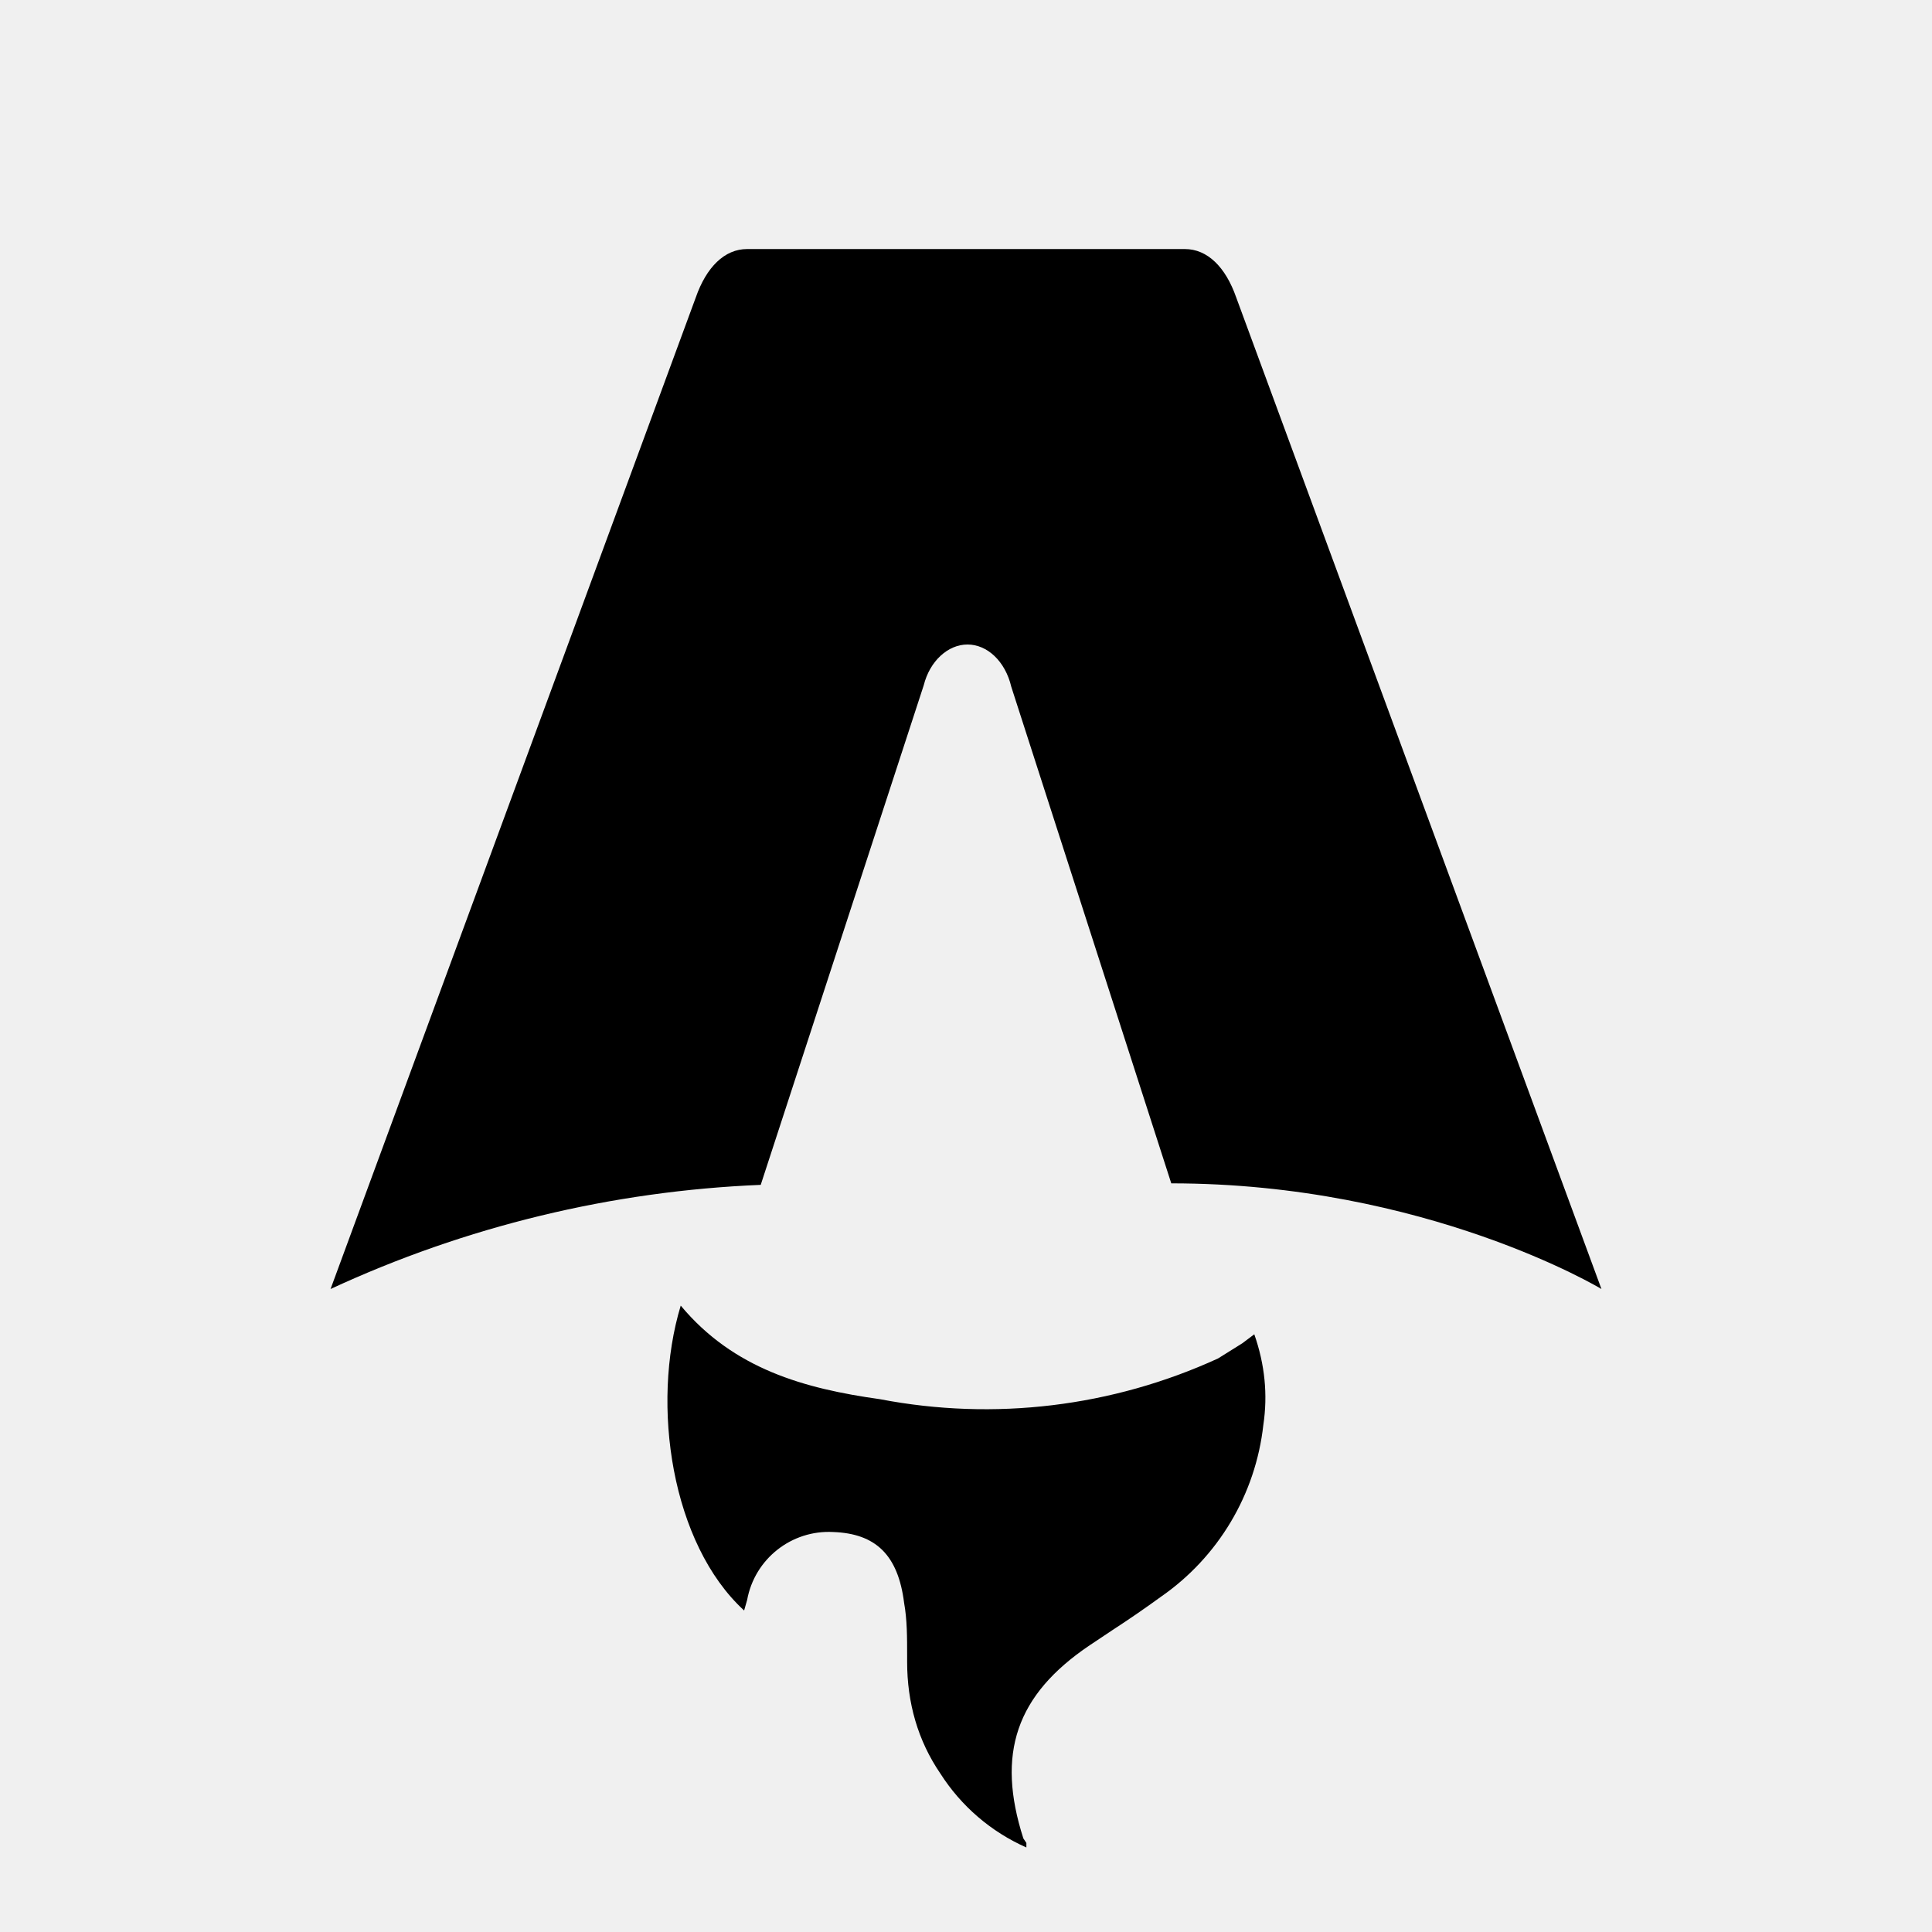
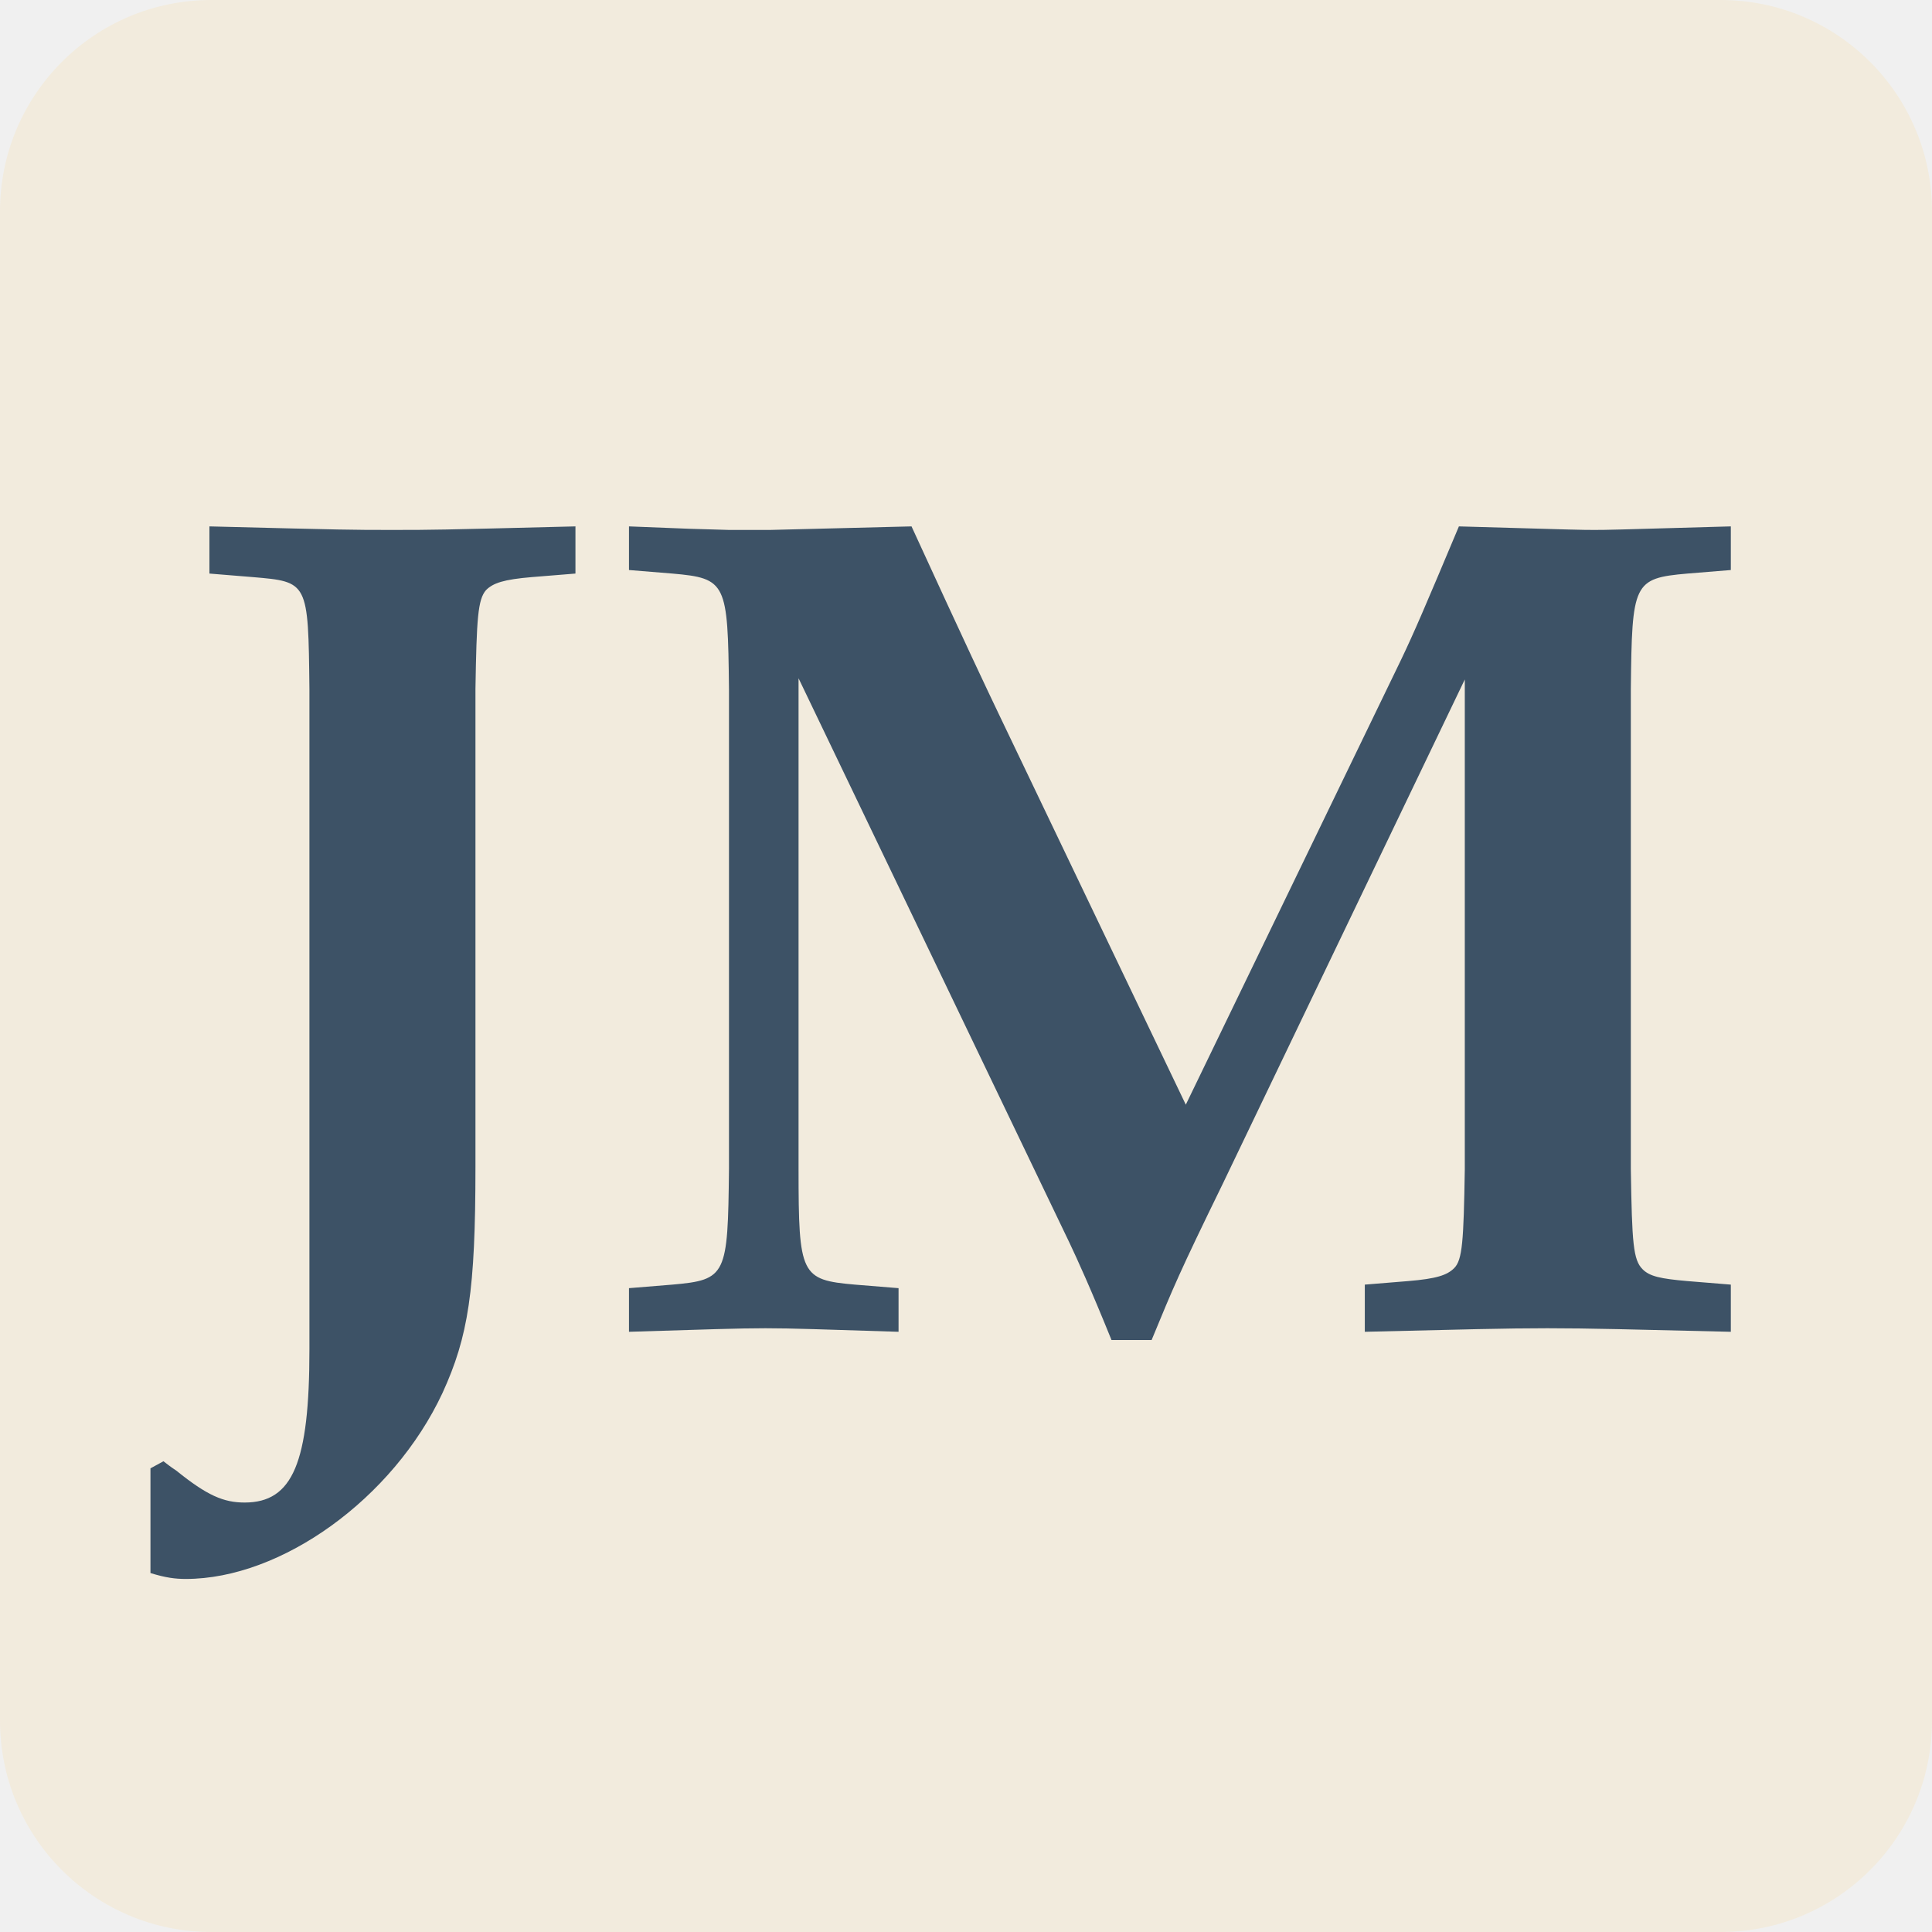
- <svg xmlns="http://www.w3.org/2000/svg" fill="none" viewBox="0 0 128 128">
-   <path d="M50.4 78.5a75.1 75.1 0 0 0-28.5 6.9l24.2-65.7c.7-2 1.9-3.2 3.4-3.2h29c1.5 0 2.7 1.2 3.4 3.2l24.2 65.7s-11.6-7-28.5-7L67 45.5c-.4-1.7-1.6-2.8-2.9-2.8-1.3 0-2.5 1.1-2.9 2.7L50.4 78.5Zm-1.1 28.2Zm-4.2-20.2c-2 6.6-.6 15.8 4.2 20.2a17.5 17.5 0 0 1 .2-.7 5.5 5.5 0 0 1 5.7-4.5c2.8.1 4.3 1.5 4.7 4.7.2 1.1.2 2.3.2 3.5v.4c0 2.7.7 5.2 2.2 7.4a13 13 0 0 0 5.7 4.9v-.3l-.2-.3c-1.8-5.6-.5-9.5 4.4-12.8l1.5-1a73 73 0 0 0 3.2-2.2 16 16 0 0 0 6.8-11.4c.3-2 .1-4-.6-6l-.8.6-1.6 1a37 37 0 0 1-22.4 2.7c-5-.7-9.7-2-13.2-6.2Z" />
+ <svg xmlns="http://www.w3.org/2000/svg" viewBox="0 0 128 128">
+   <rect width="128" height="128" rx="14" fill="#F2EBDD" />
+   <text x="64" y="88" text-anchor="middle" font-family="'Iowan Old Style','Palatino Linotype',Palatino,'Book Antiqua',Georgia,serif" font-weight="700" font-size="78" letter-spacing="-2" fill="#3D5266">JM</text>
  <style>
-         path { fill: #000; }
-         @media (prefers-color-scheme: dark) {
-             path { fill: #FFF; }
-         }
-     </style>
+     @media (prefers-color-scheme: dark) {
+       rect { fill: #2C2825; }
+       text { fill: #F2EBDD; }
+     }
+   </style>
</svg>
